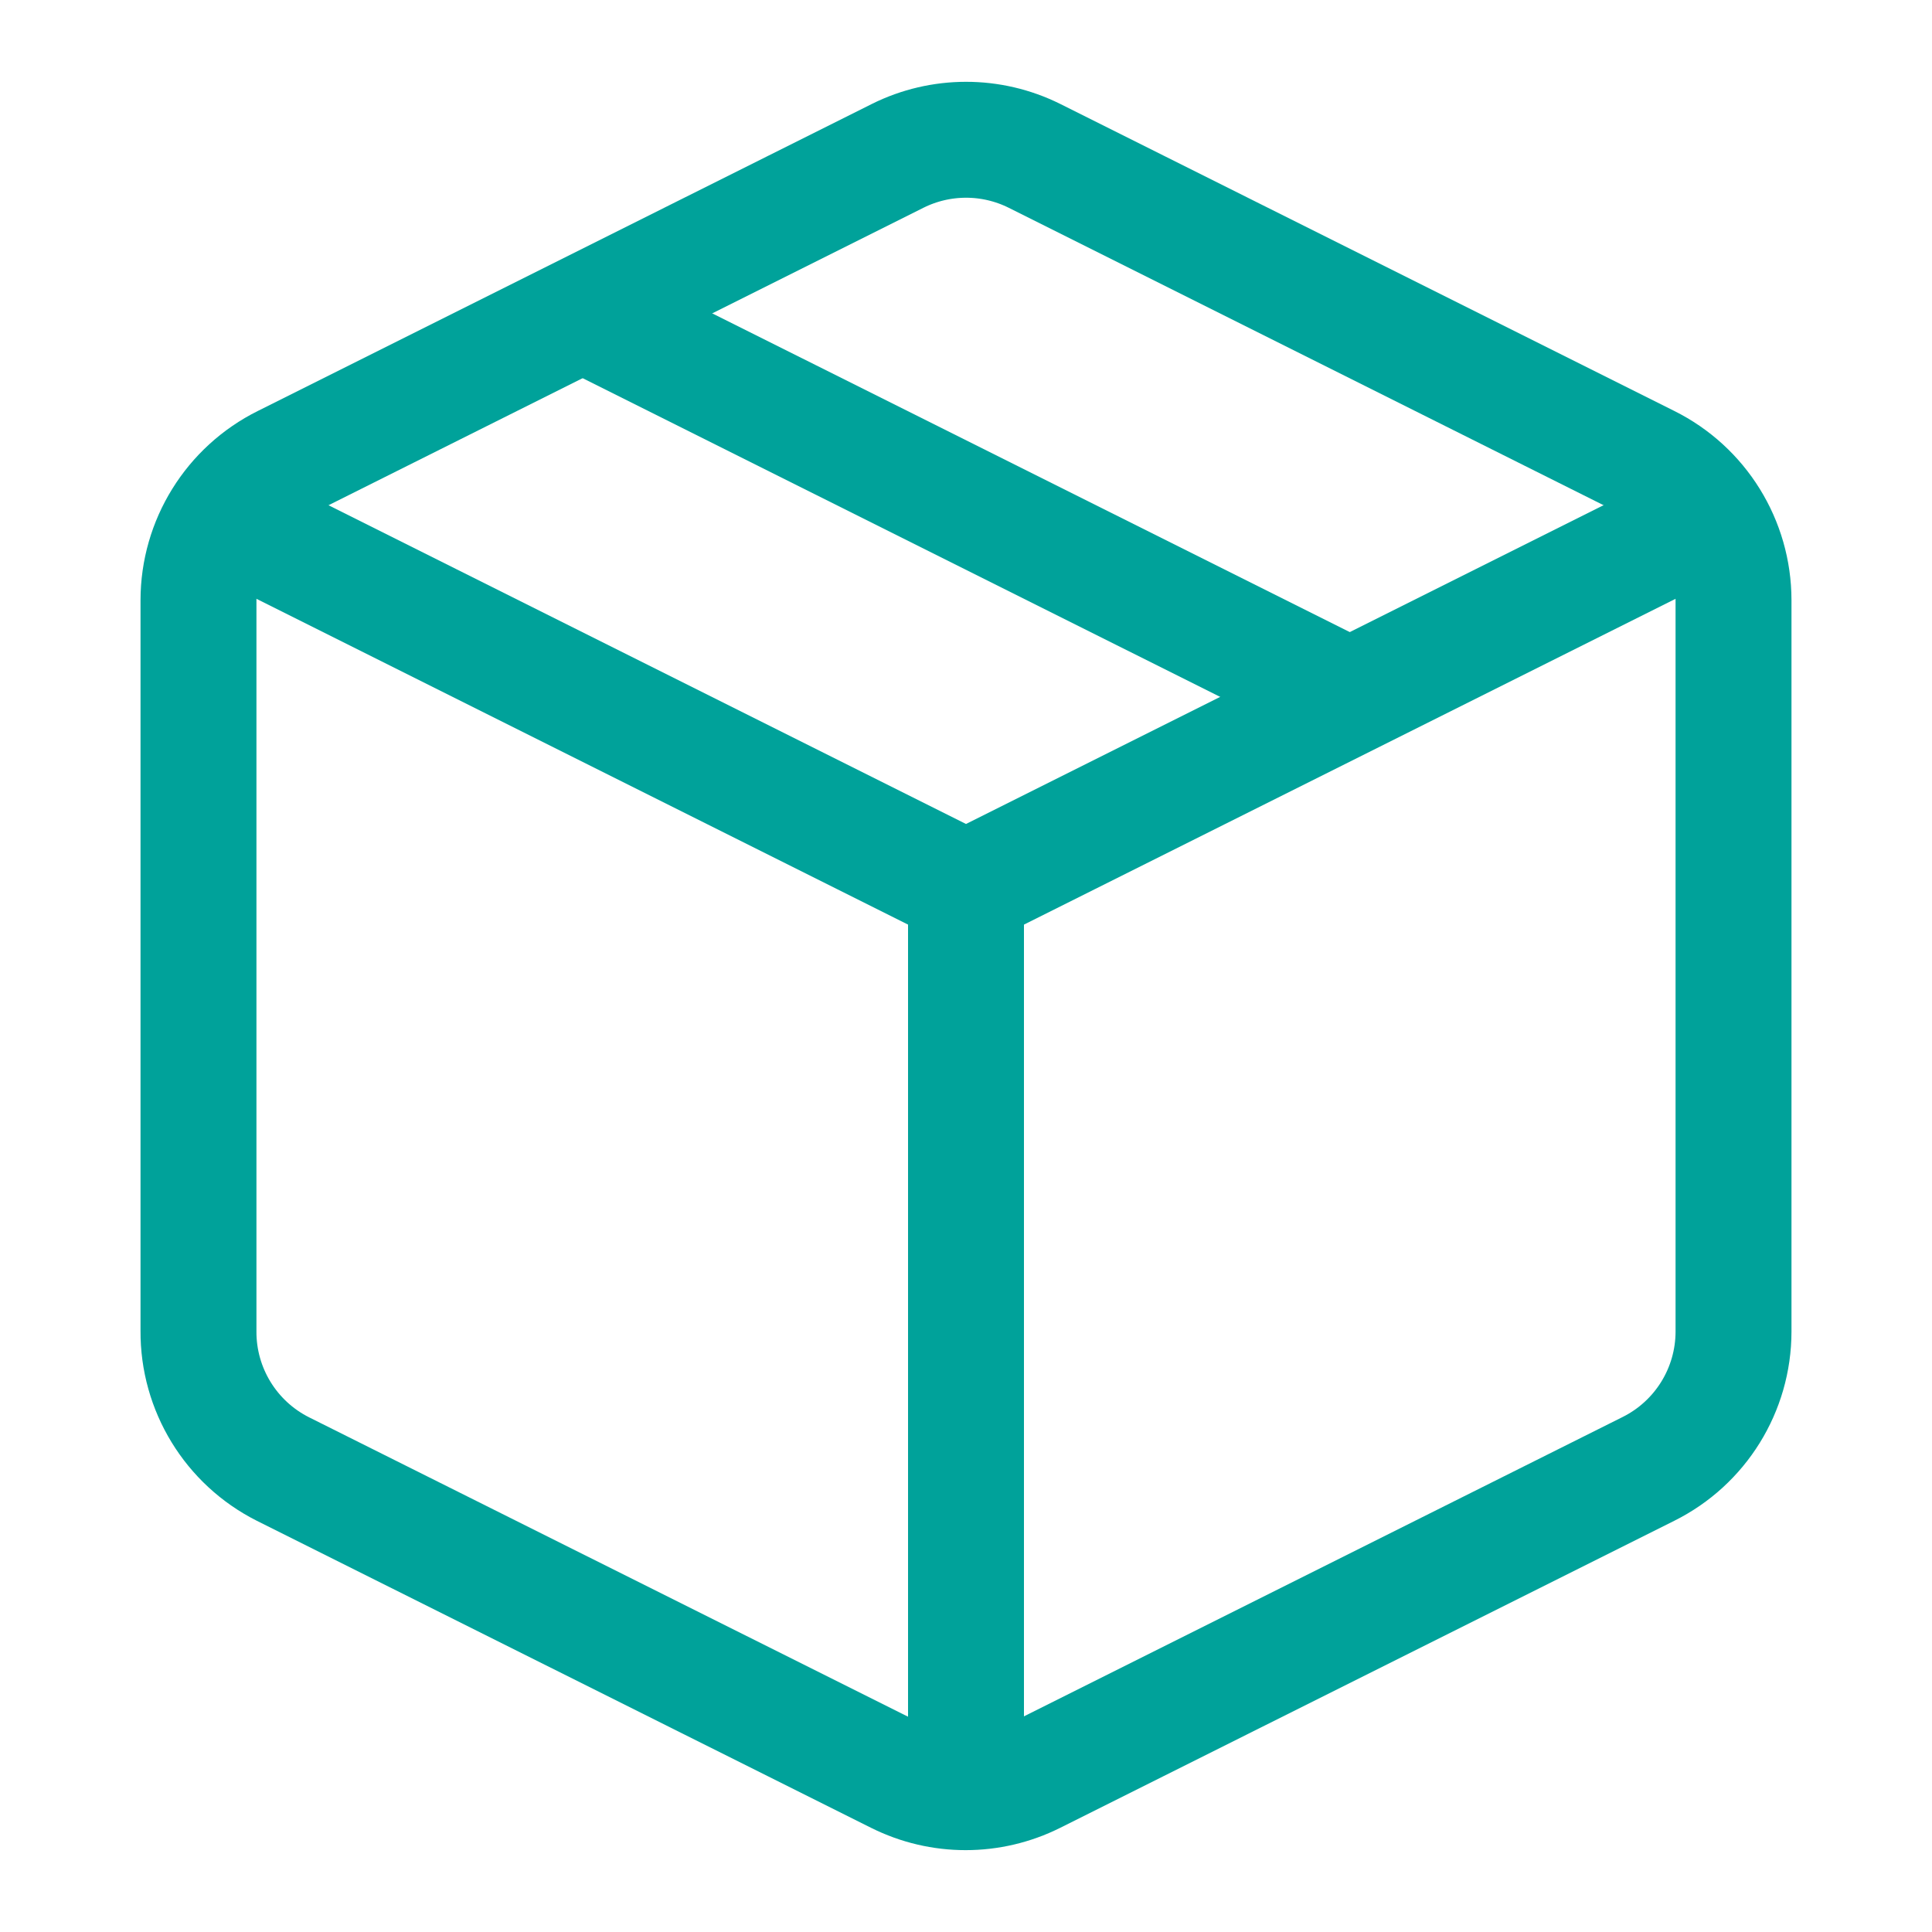
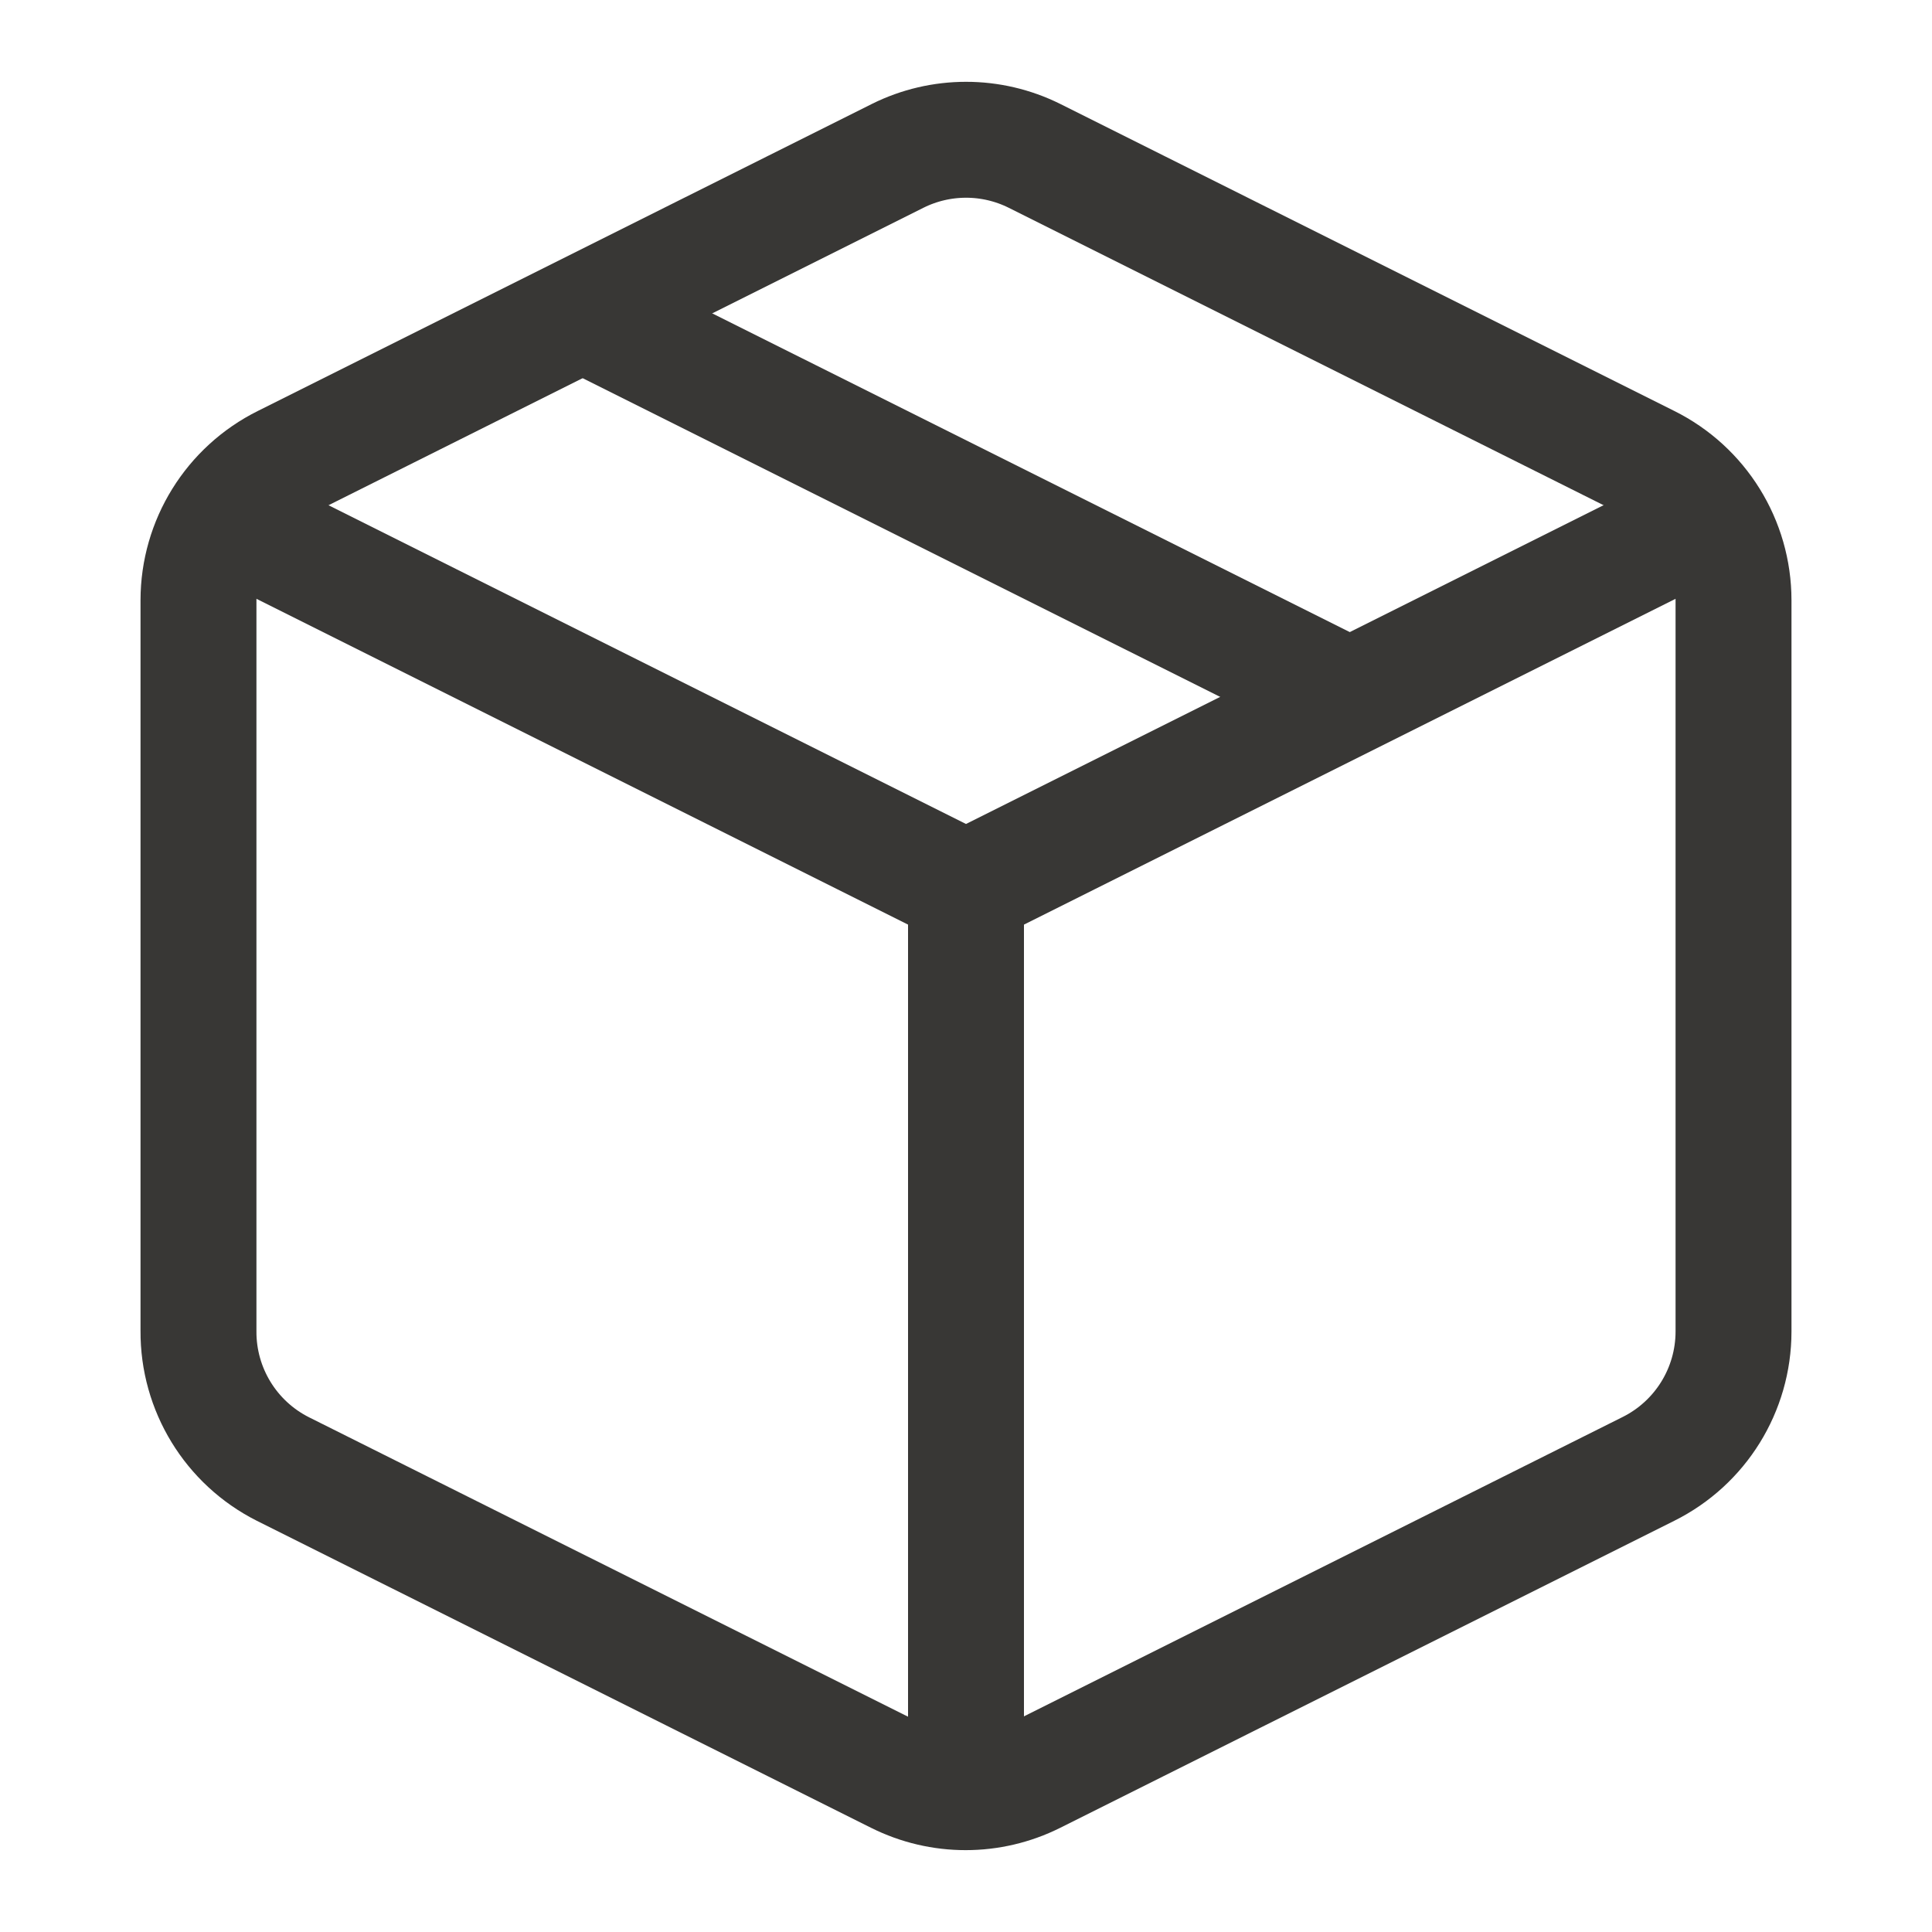
<svg xmlns="http://www.w3.org/2000/svg" id="圖層_1" data-name="圖層 1" viewBox="0 0 300 300">
  <defs>
-     <style>.cls-1{fill:none;stroke:#00a29a;stroke-miterlimit:10;stroke-width:18px;}</style>
+     <style>.cls-1{fill:none;stroke:#383735;stroke-miterlimit:10;stroke-width:18px;}</style>
  </defs>
  <path class="cls-1" d="M160.61,24.19l95.34,47.67A23.84,23.84,0,0,1,269.18,93.2V206.77a23.84,23.84,0,0,1-13.23,21.33l-95.34,47.67a23.84,23.84,0,0,1-21.33,0L43.93,228.11a23.84,23.84,0,0,1-13.11-21.45V93.2A23.84,23.84,0,0,1,44.05,71.87l95.34-47.67A23.84,23.84,0,0,1,160.61,24.19Z" />
  <polyline class="cls-1" points="34.64 80.33 150 138.01 265.36 80.33" />
  <line class="cls-1" x1="150" y1="278.16" x2="150" y2="138.01" />
  <line class="cls-1" x1="90.41" y1="48.63" x2="209.59" y2="108.21" />
</svg>
